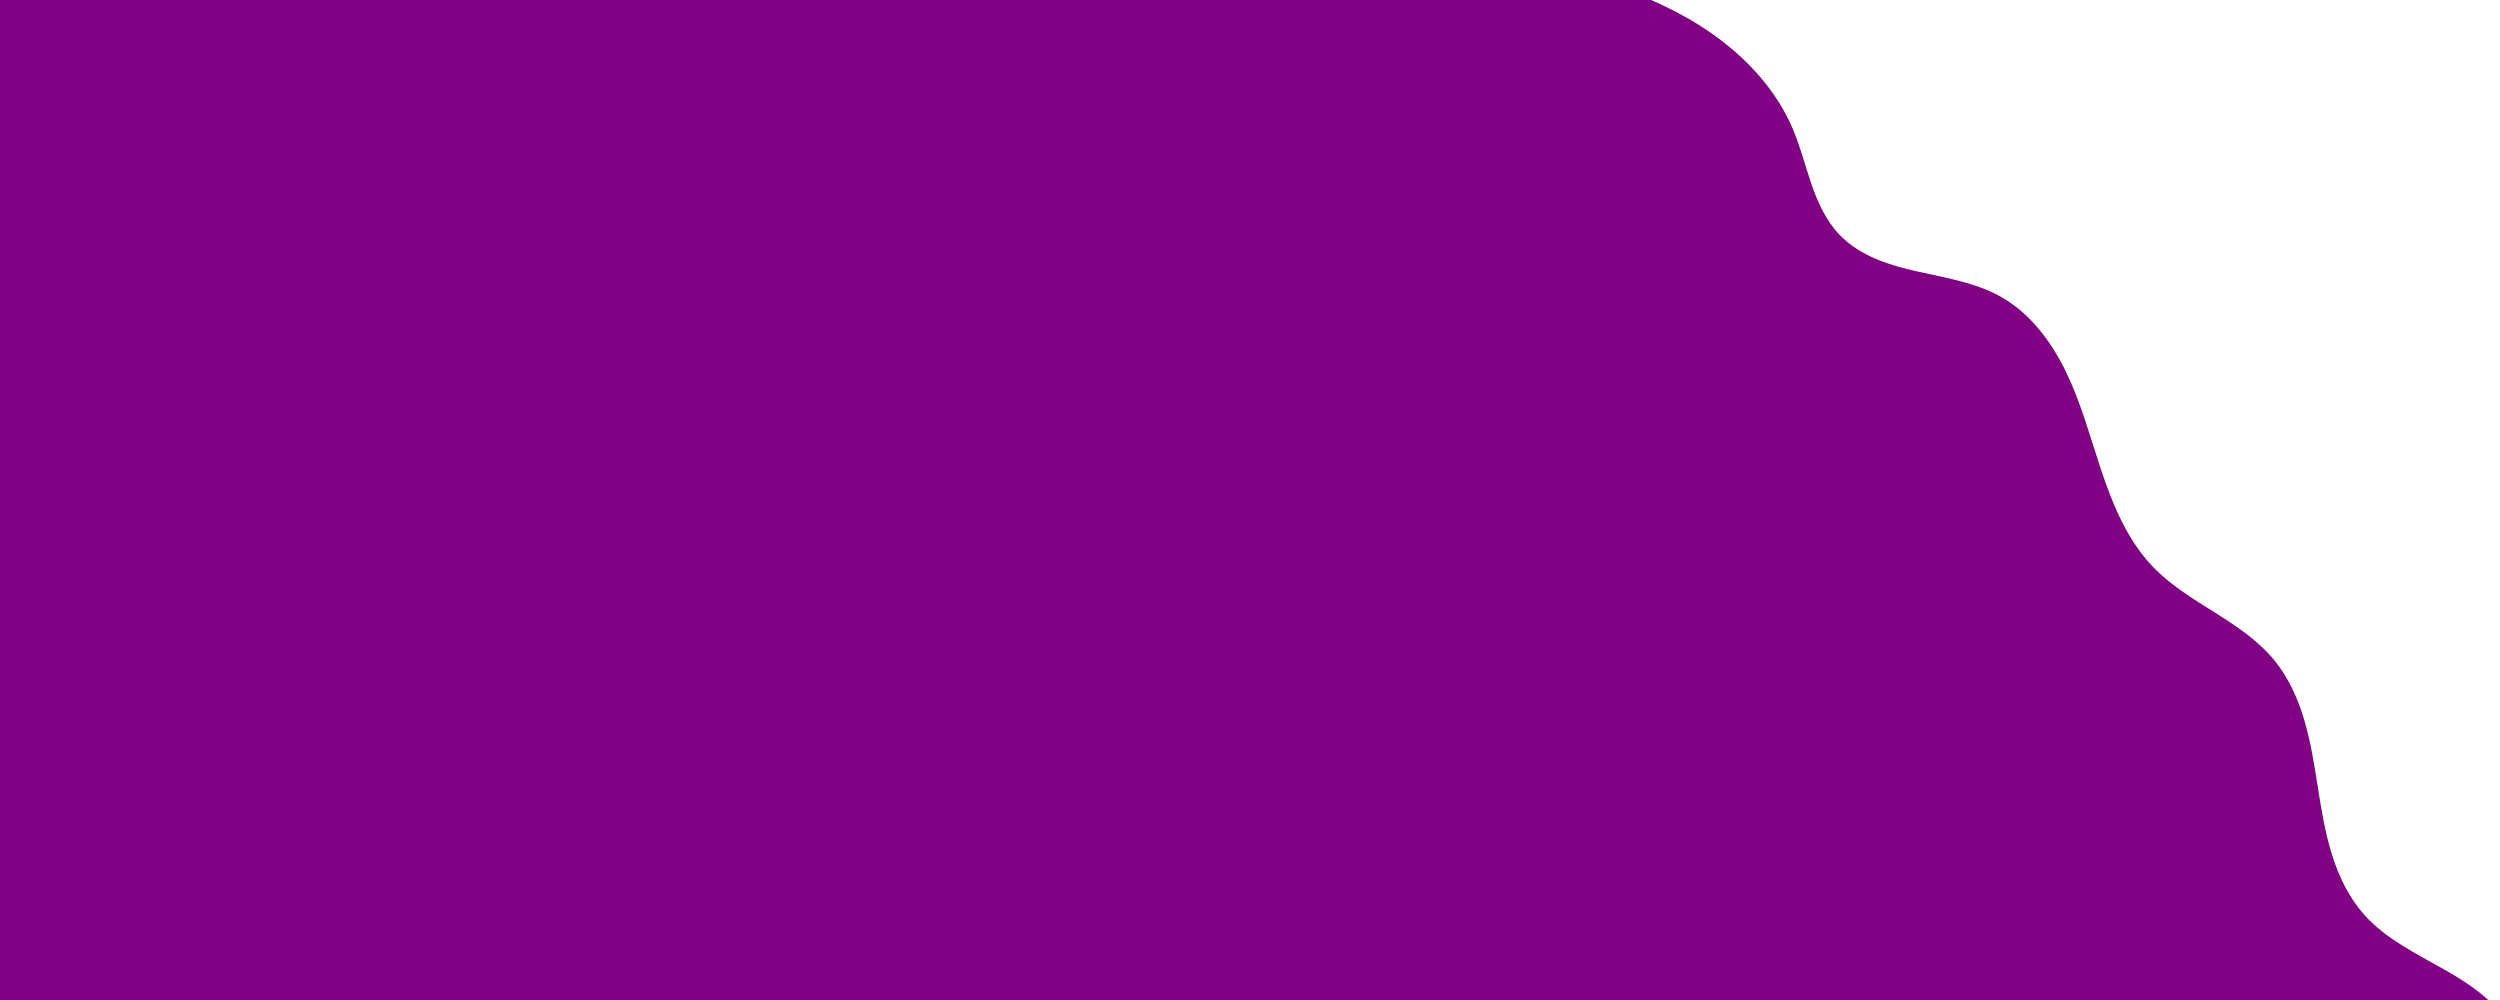
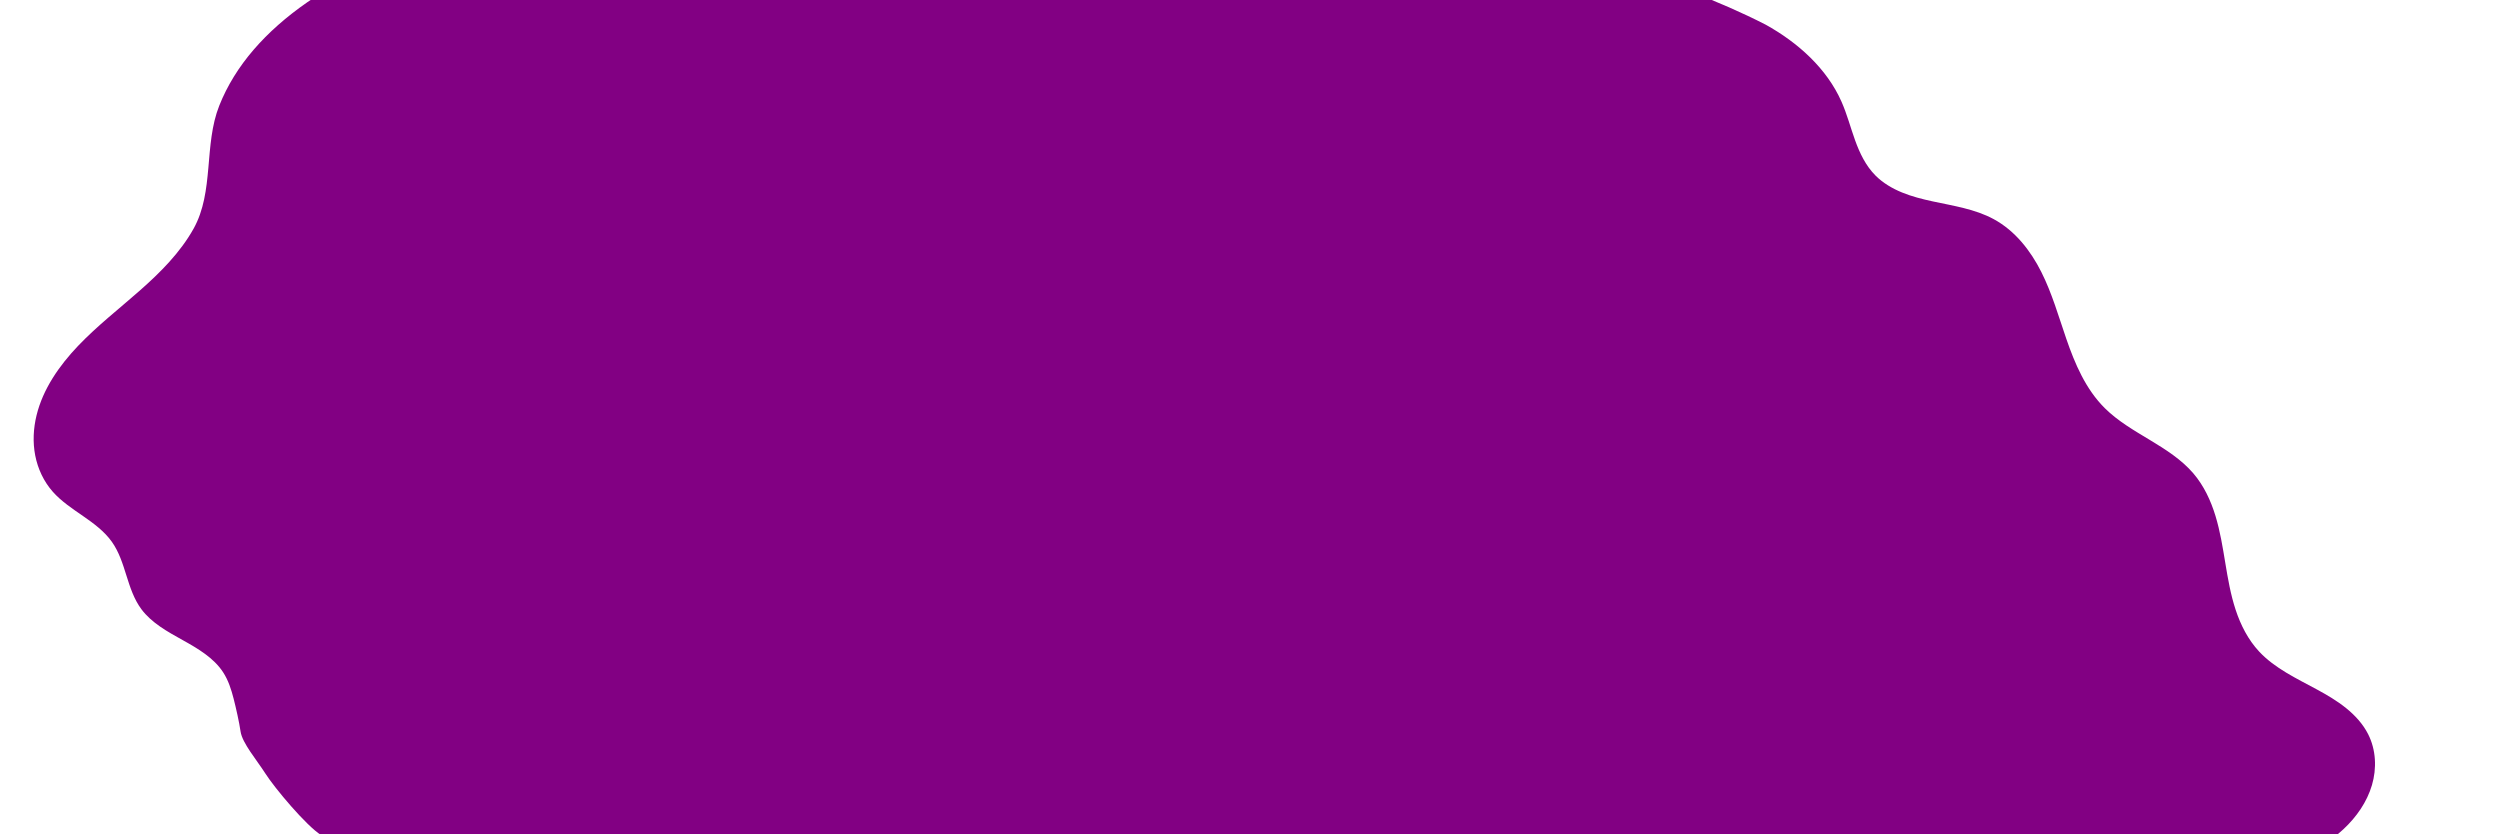
- <svg xmlns="http://www.w3.org/2000/svg" width="250mm" height="100mm" viewBox="0 0 250 100" version="1.1" id="svg1">
+ <svg xmlns="http://www.w3.org/2000/svg" width="300mm" height="100mm" viewBox="0 0 300 100" version="1.1" id="svg1">
  <defs id="defs1" />
-   <g id="layer1">
-     <path style="fill:#820083;fill-opacity:1;stroke-width:0.265" d="m 77.019,-7.453 c 22.985,5.085 46.989,0.97 70.415,3.288 7.594,0.751 15.286,2.241 21.894,6.056 4.454,2.571 8.399,6.289 10.404,11.025 0.756,1.786 1.224,3.679 1.857,5.512 0.634,1.833 1.459,3.647 2.801,5.047 1.01,1.054 2.278,1.835 3.62,2.41 1.342,0.574 2.76,0.949 4.184,1.27 2.848,0.641 5.804,1.096 8.345,2.532 2.941,1.661 5.058,4.505 6.524,7.549 1.466,3.043 2.356,6.324 3.414,9.532 1.185,3.593 2.653,7.215 5.279,9.938 1.775,1.84 3.992,3.178 6.156,4.54 2.164,1.362 4.336,2.799 5.956,4.777 1.446,1.765 2.391,3.896 3.03,6.087 0.638,2.191 0.984,4.454 1.34,6.708 0.356,2.254 0.727,4.515 1.413,6.691 0.686,2.176 1.703,4.279 3.224,5.98 2.14,2.393 5.111,3.833 7.904,5.415 1.396,0.791 2.771,1.635 3.998,2.67 1.226,1.035 2.305,2.272 3.005,3.716 1.086,2.24 1.194,4.891 0.517,7.287 -0.677,2.396 -2.102,4.542 -3.885,6.279 -3.567,3.474 -8.394,5.28 -13.092,6.931 -31.211,10.972 -63.559,19.242 -96.549,21.726 -32.99,2.484 -66.712,-0.957 -97.623,-12.746 -3.274,-1.249 -6.514,-2.589 -9.705,-4.037 -3.721,-1.688 -7.374,-3.522 -11.025,-5.357 -5.503,-2.766 -11.027,-5.549 -16.071,-9.084 -1.832,-1.284 -3.605,-2.672 -5.134,-4.305 -1.529,-1.633 -2.813,-3.525 -3.562,-5.633 -0.457,-1.285 -0.709,-2.632 -1.032,-3.957 -0.324,-1.325 -0.728,-2.651 -1.452,-3.807 -1.283,-2.047 -3.432,-3.364 -5.52,-4.578 -2.088,-1.213 -4.263,-2.458 -5.66,-4.429 -1.011,-1.426 -1.538,-3.129 -2.041,-4.803 -0.503,-1.674 -1.013,-3.38 -1.996,-4.824 -1.016,-1.492 -2.476,-2.615 -3.938,-3.673 -1.462,-1.058 -2.97,-2.093 -4.136,-3.47 -1.245,-1.47 -2.054,-3.29 -2.406,-5.184 -0.352,-1.894 -0.256,-3.86 0.182,-5.736 0.877,-3.752 3.084,-7.075 5.681,-9.922 2.597,-2.846 5.601,-5.286 8.436,-7.896 2.835,-2.609 5.543,-5.443 7.361,-8.84 2.848,-5.323 3.287,-11.567 3.523,-17.599 0.236,-6.032 0.361,-12.234 2.689,-17.804 2.899,-6.937 9.066,-12.212 16.056,-14.979 6.99,-2.767 14.739,-3.199 22.202,-2.29 14.925,1.817 28.739,8.742 43.419,11.99 z" id="path11" transform="translate(-0.4391968)" />
+   <g id="layer1" transform="matrix(0.8771023,0,0,0.8398081,31.00496,-4.090752)">
+     <path style="fill:#820083;fill-opacity:1;stroke-width:0.265" d="m 206.192,8.38 c 4.454,2.571 8.399,6.289 10.404,11.025 0.756,1.786 1.224,3.679 1.857,5.512 0.634,1.833 1.459,3.647 2.801,5.047 1.01,1.054 2.278,1.835 3.62,2.41 1.342,0.574 2.76,0.949 4.184,1.27 2.848,0.641 5.804,1.096 8.345,2.532 2.941,1.661 5.058,4.505 6.524,7.549 1.466,3.043 2.356,6.324 3.414,9.532 1.185,3.593 2.653,7.215 5.279,9.938 1.775,1.84 3.992,3.178 6.156,4.54 2.164,1.362 4.336,2.799 5.956,4.777 1.446,1.765 2.391,3.896 3.03,6.087 0.638,2.191 0.984,4.454 1.34,6.708 0.356,2.254 0.727,4.515 1.413,6.691 0.686,2.176 1.703,4.279 3.224,5.98 2.14,2.393 5.111,3.833 7.904,5.415 1.396,0.791 2.771,1.635 3.998,2.67 1.226,1.035 2.305,2.272 3.005,3.716 1.086,2.24 1.194,4.891 0.517,7.287 -0.677,2.396 -2.102,4.542 -3.885,6.279 -3.567,3.474 -8.394,5.28 -13.092,6.931 -89.375,47.492 -209.265,7.746 -250.371,-1.27 -5.977,-1.311 -10.892,-3.279 -13.227,-4.807 -2.038,-1.334 -6.363,-6.723 -7.634,-8.807 -1.175,-1.927 -3.158,-4.335 -3.39,-5.993 -0.189,-1.357 -0.623,-3.353 -0.946,-4.678 -0.324,-1.325 -0.728,-2.651 -1.452,-3.807 -1.283,-2.047 -3.432,-3.364 -5.52,-4.578 -2.088,-1.213 -4.263,-2.458 -5.66,-4.429 -1.011,-1.426 -1.538,-3.129 -2.041,-4.803 -0.503,-1.674 -1.013,-3.38 -1.996,-4.824 -1.016,-1.492 -2.476,-2.615 -3.938,-3.673 -1.462,-1.058 -2.97,-2.093 -4.136,-3.47 -1.245,-1.47 -2.054,-3.29 -2.406,-5.184 -0.352,-1.894 -0.256,-3.86 0.182,-5.736 0.877,-3.752 3.084,-7.075 5.681,-9.922 2.597,-2.846 5.601,-5.286 8.436,-7.896 2.835,-2.609 5.543,-5.443 7.361,-8.84 2.848,-5.323 1.386,-11.99 3.523,-17.599 C 12.116,-25.894 155.853,-18.525 206.192,8.38 Z" id="path11" />
  </g>
</svg>
